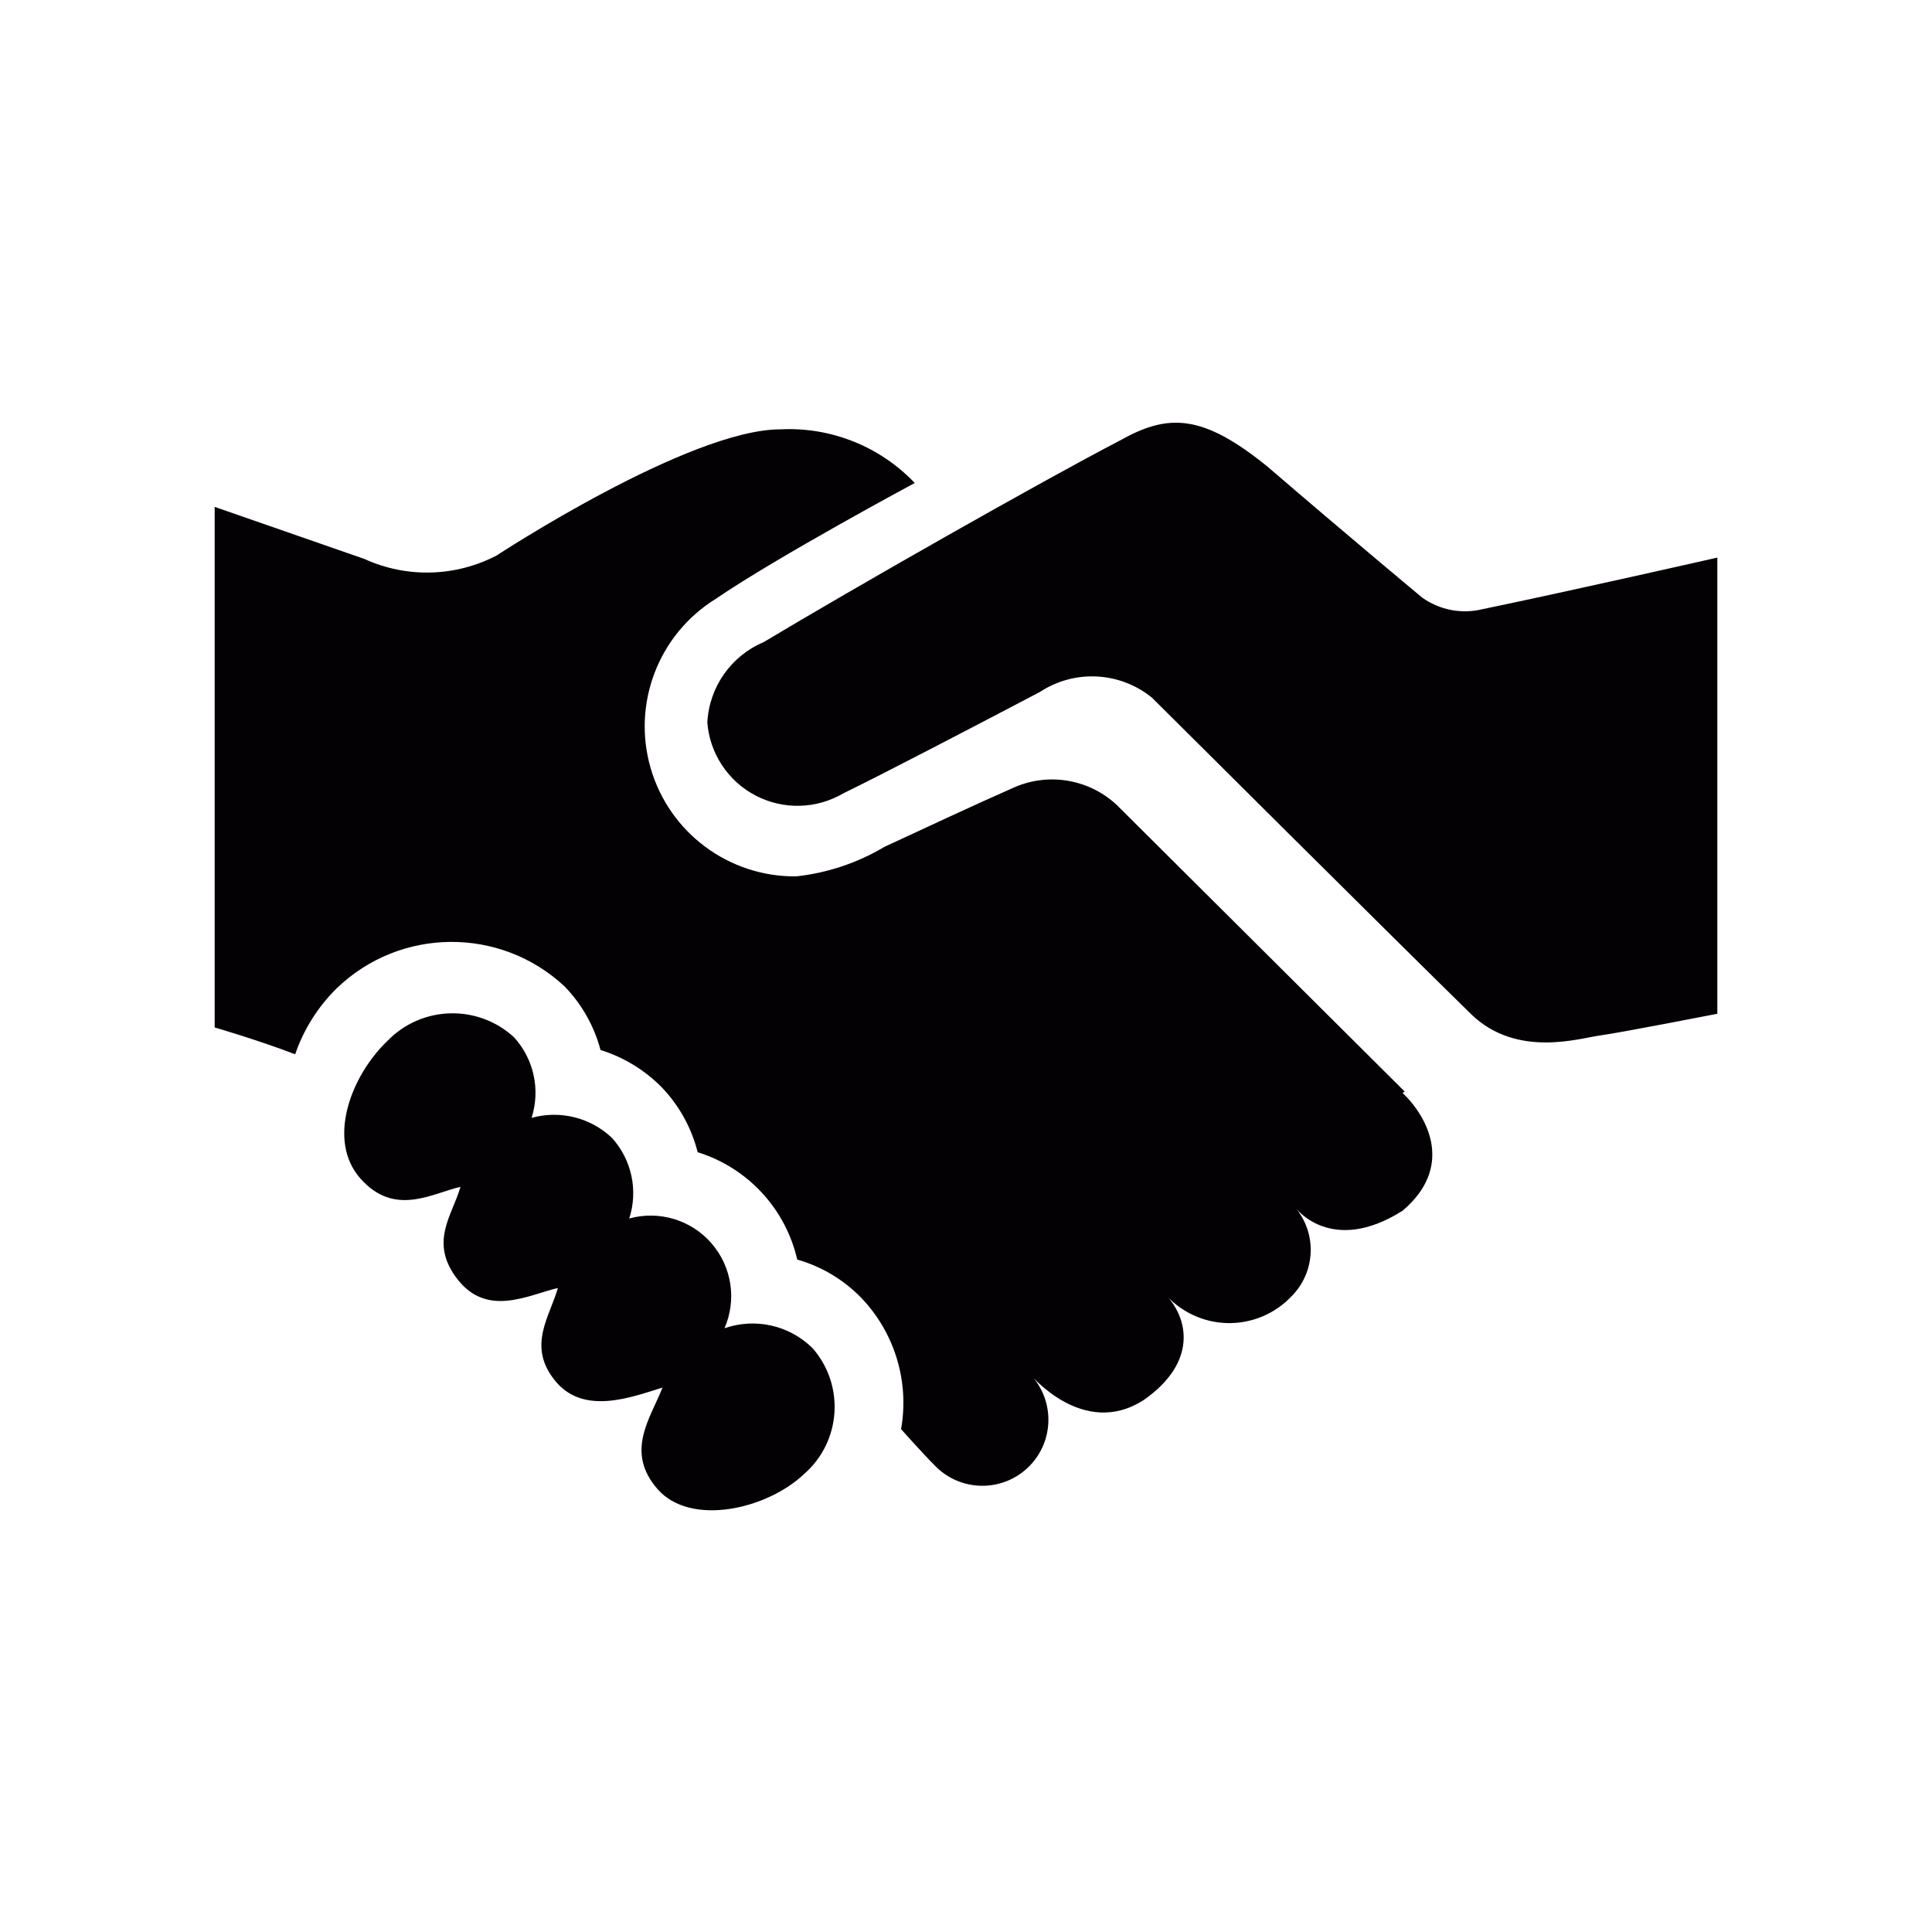
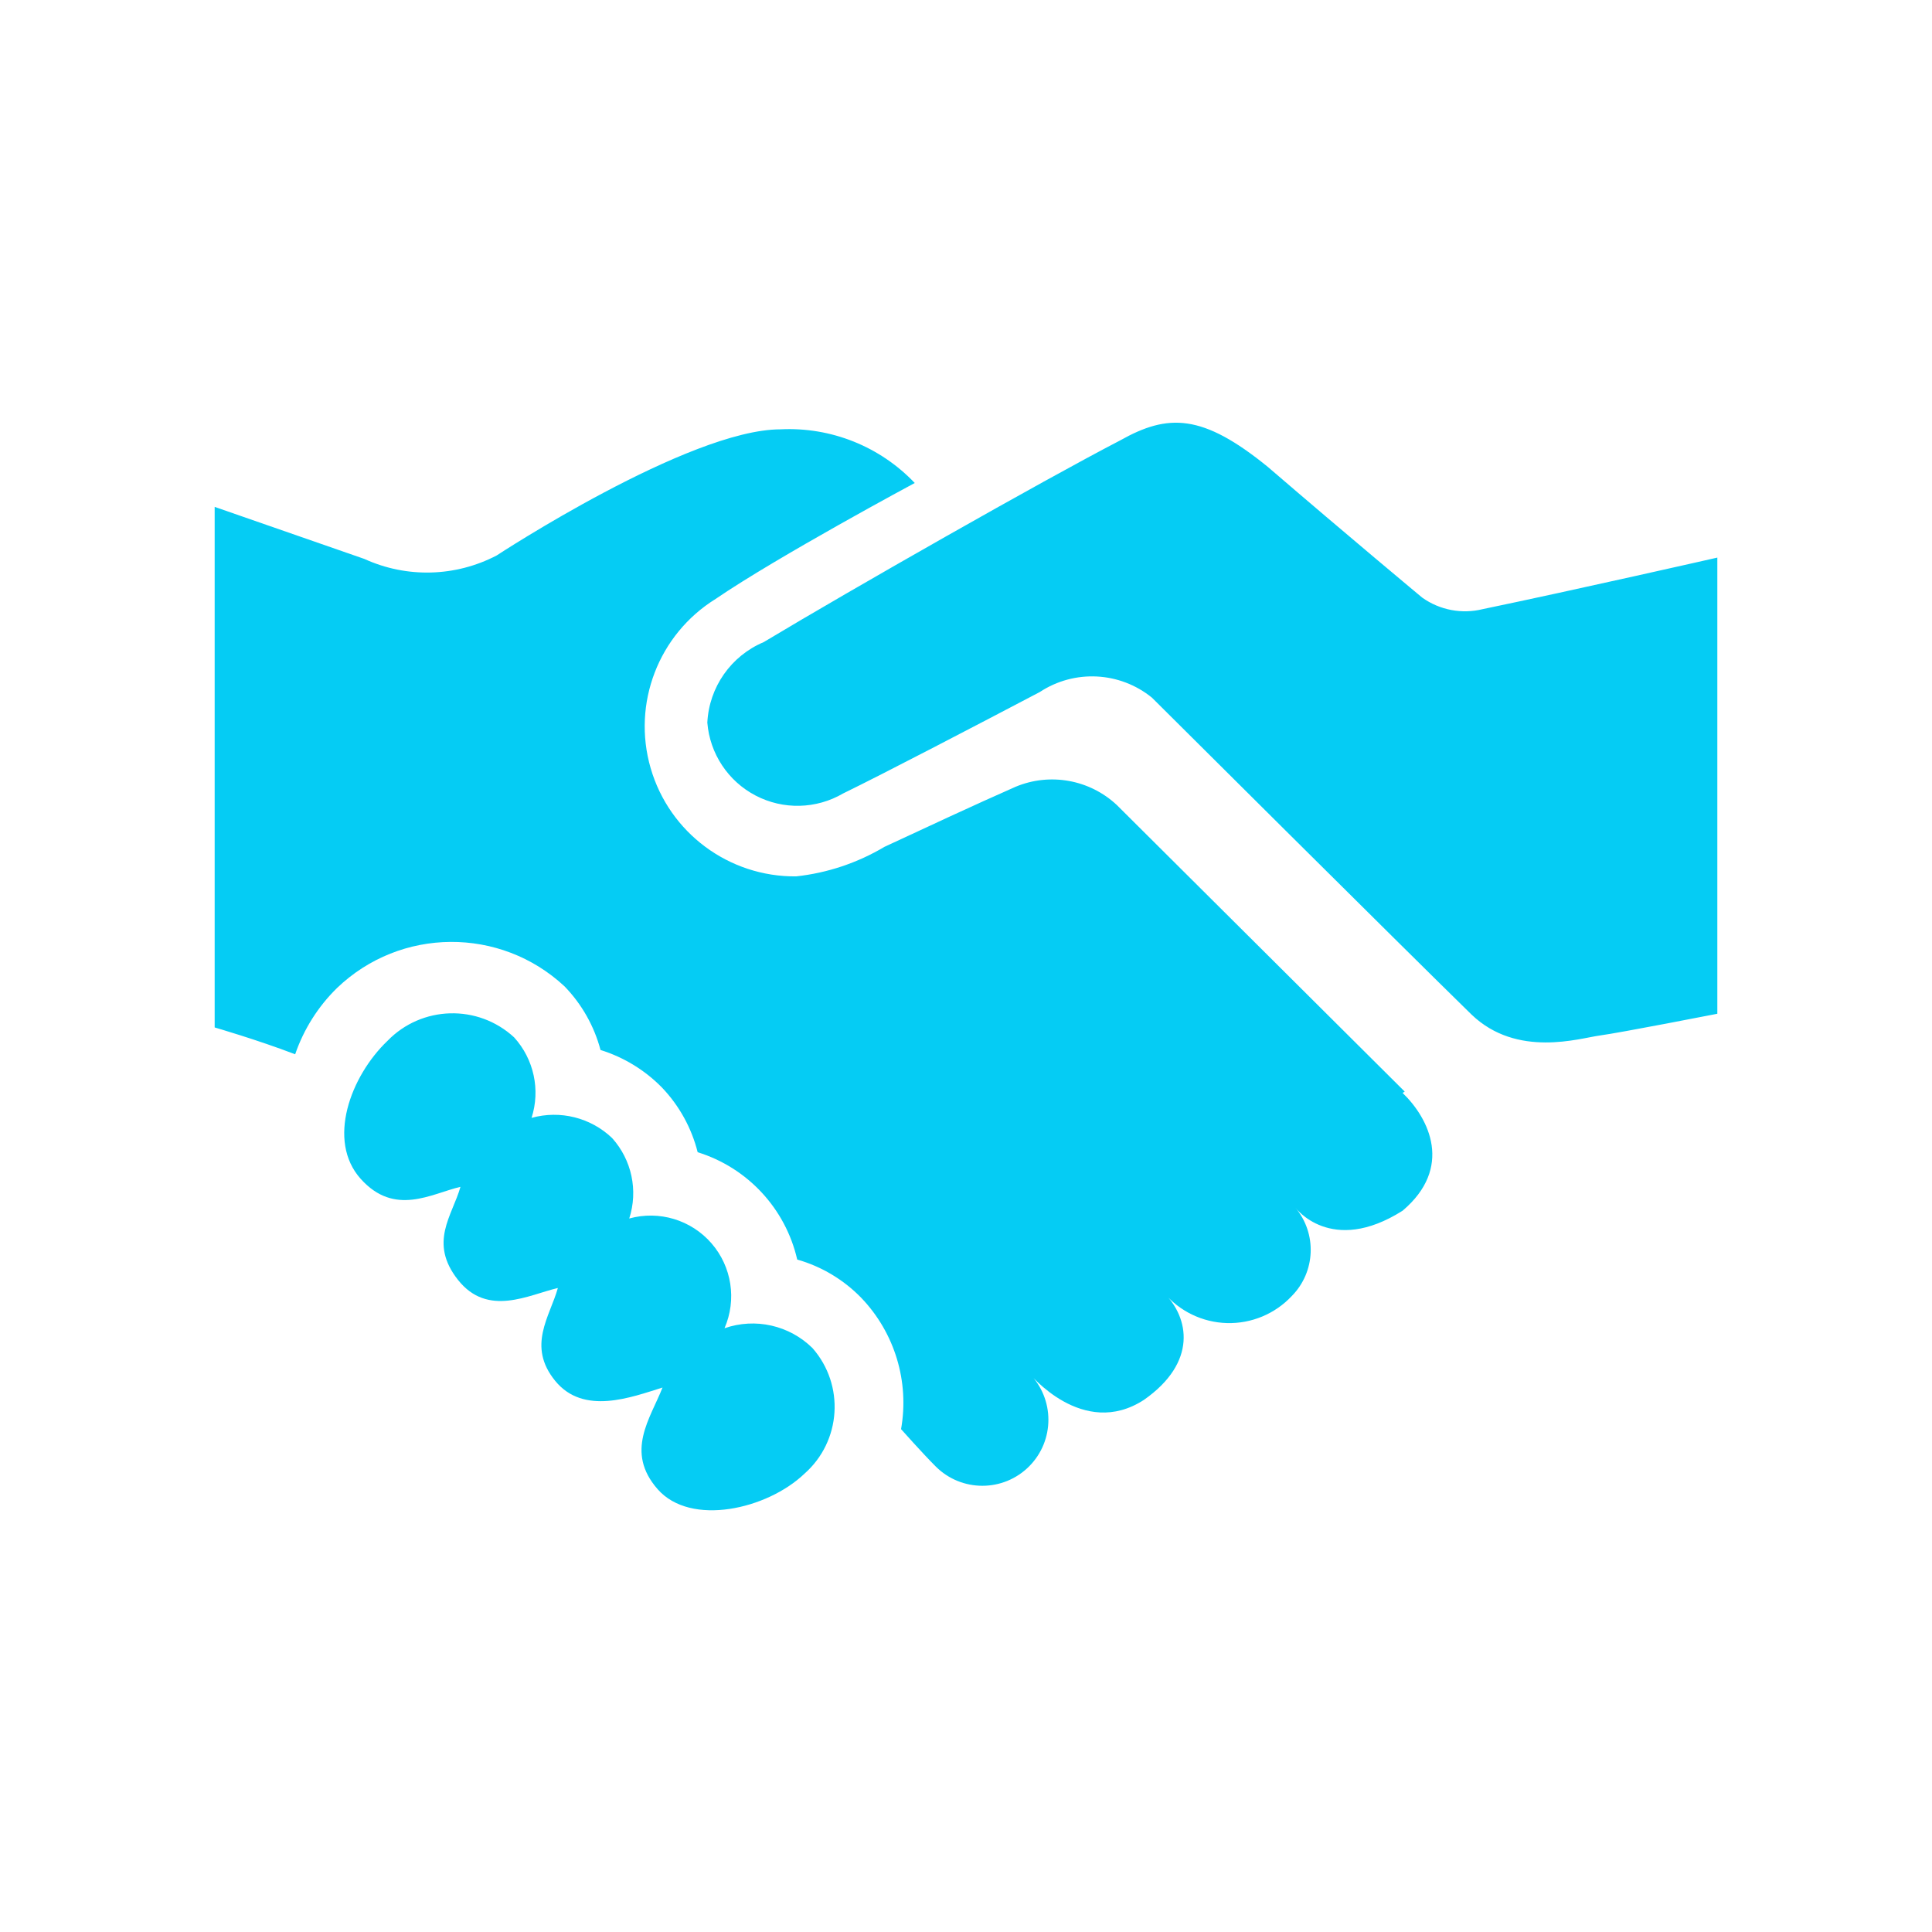
- <svg xmlns="http://www.w3.org/2000/svg" width="800px" height="800px" viewBox="0 -8 72 72" id="Layer_1" data-name="Layer 1">
+ <svg xmlns="http://www.w3.org/2000/svg" width="40px" height="40px" viewBox="0 -8 72 72" id="Layer_1" data-name="Layer 1">
  <defs>
-     <style>.cls-1{fill:#030104;}</style>
+     <style>.cls-1{fill:#05ccf4;}</style>
  </defs>
  <path class="cls-1" d="M64,12.78v17s-3.63.71-4.38.81-3.08.85-4.78-.78C52.22,27.25,42.93,18,42.93,18a3.54,3.54,0,0,0-4.18-.21c-2.36,1.24-5.87,3.07-7.33,3.78a3.37,3.37,0,0,1-5.06-2.64,3.44,3.44,0,0,1,2.1-3c3.33-2,10.36-6,13.29-7.52,1.78-1,3.06-1,5.51,1C50.27,12,53,14.27,53,14.27a2.75,2.75,0,0,0,2.26.43C58.63,14,64,12.78,64,12.78ZM27,41.5a3,3,0,0,0-3.55-4.09,3.07,3.07,0,0,0-.64-3,3.13,3.13,0,0,0-3-.75,3.07,3.07,0,0,0-.65-3,3.38,3.38,0,0,0-4.72.13c-1.38,1.32-2.27,3.72-1,5.14s2.64.55,3.72.3c-.3,1.07-1.2,2.07-.09,3.47s2.64.55,3.72.3c-.3,1.07-1.16,2.16-.1,3.46s2.84.61,4,.25c-.45,1.15-1.41,2.39-.18,3.79s4.08.75,5.47-.58a3.32,3.32,0,0,0,.3-4.68A3.18,3.18,0,0,0,27,41.5Zm25.35-8.82L41.62,22a3.53,3.53,0,0,0-3.77-.68c-1.5.66-3.43,1.56-4.89,2.24a8.15,8.15,0,0,1-3.29,1.1,5.59,5.59,0,0,1-3-10.34C29,12.73,34.09,10,34.09,10a6.46,6.46,0,0,0-5-2C25.67,8,18.51,12.7,18.51,12.7a5.61,5.61,0,0,1-4.93.13L8,10.89v19.4s1.59.46,3,1a6.33,6.33,0,0,1,1.56-2.47,6.17,6.17,0,0,1,8.48-.06,5.4,5.4,0,0,1,1.34,2.37,5.49,5.49,0,0,1,2.29,1.4A5.4,5.4,0,0,1,26,34.94a5.47,5.47,0,0,1,3.71,4,5.38,5.38,0,0,1,2.39,1.43,5.65,5.65,0,0,1,1.48,4.89,0,0,0,0,1,0,0s.8.9,1.29,1.39a2.46,2.46,0,0,0,3.48-3.48s2,2.48,4.28,1c2-1.4,1.69-3.06.74-4a3.19,3.19,0,0,0,4.77.13,2.45,2.45,0,0,0,.13-3.3s1.33,1.81,4,.12c1.89-1.6,1-3.43,0-4.39Z" />
</svg>
